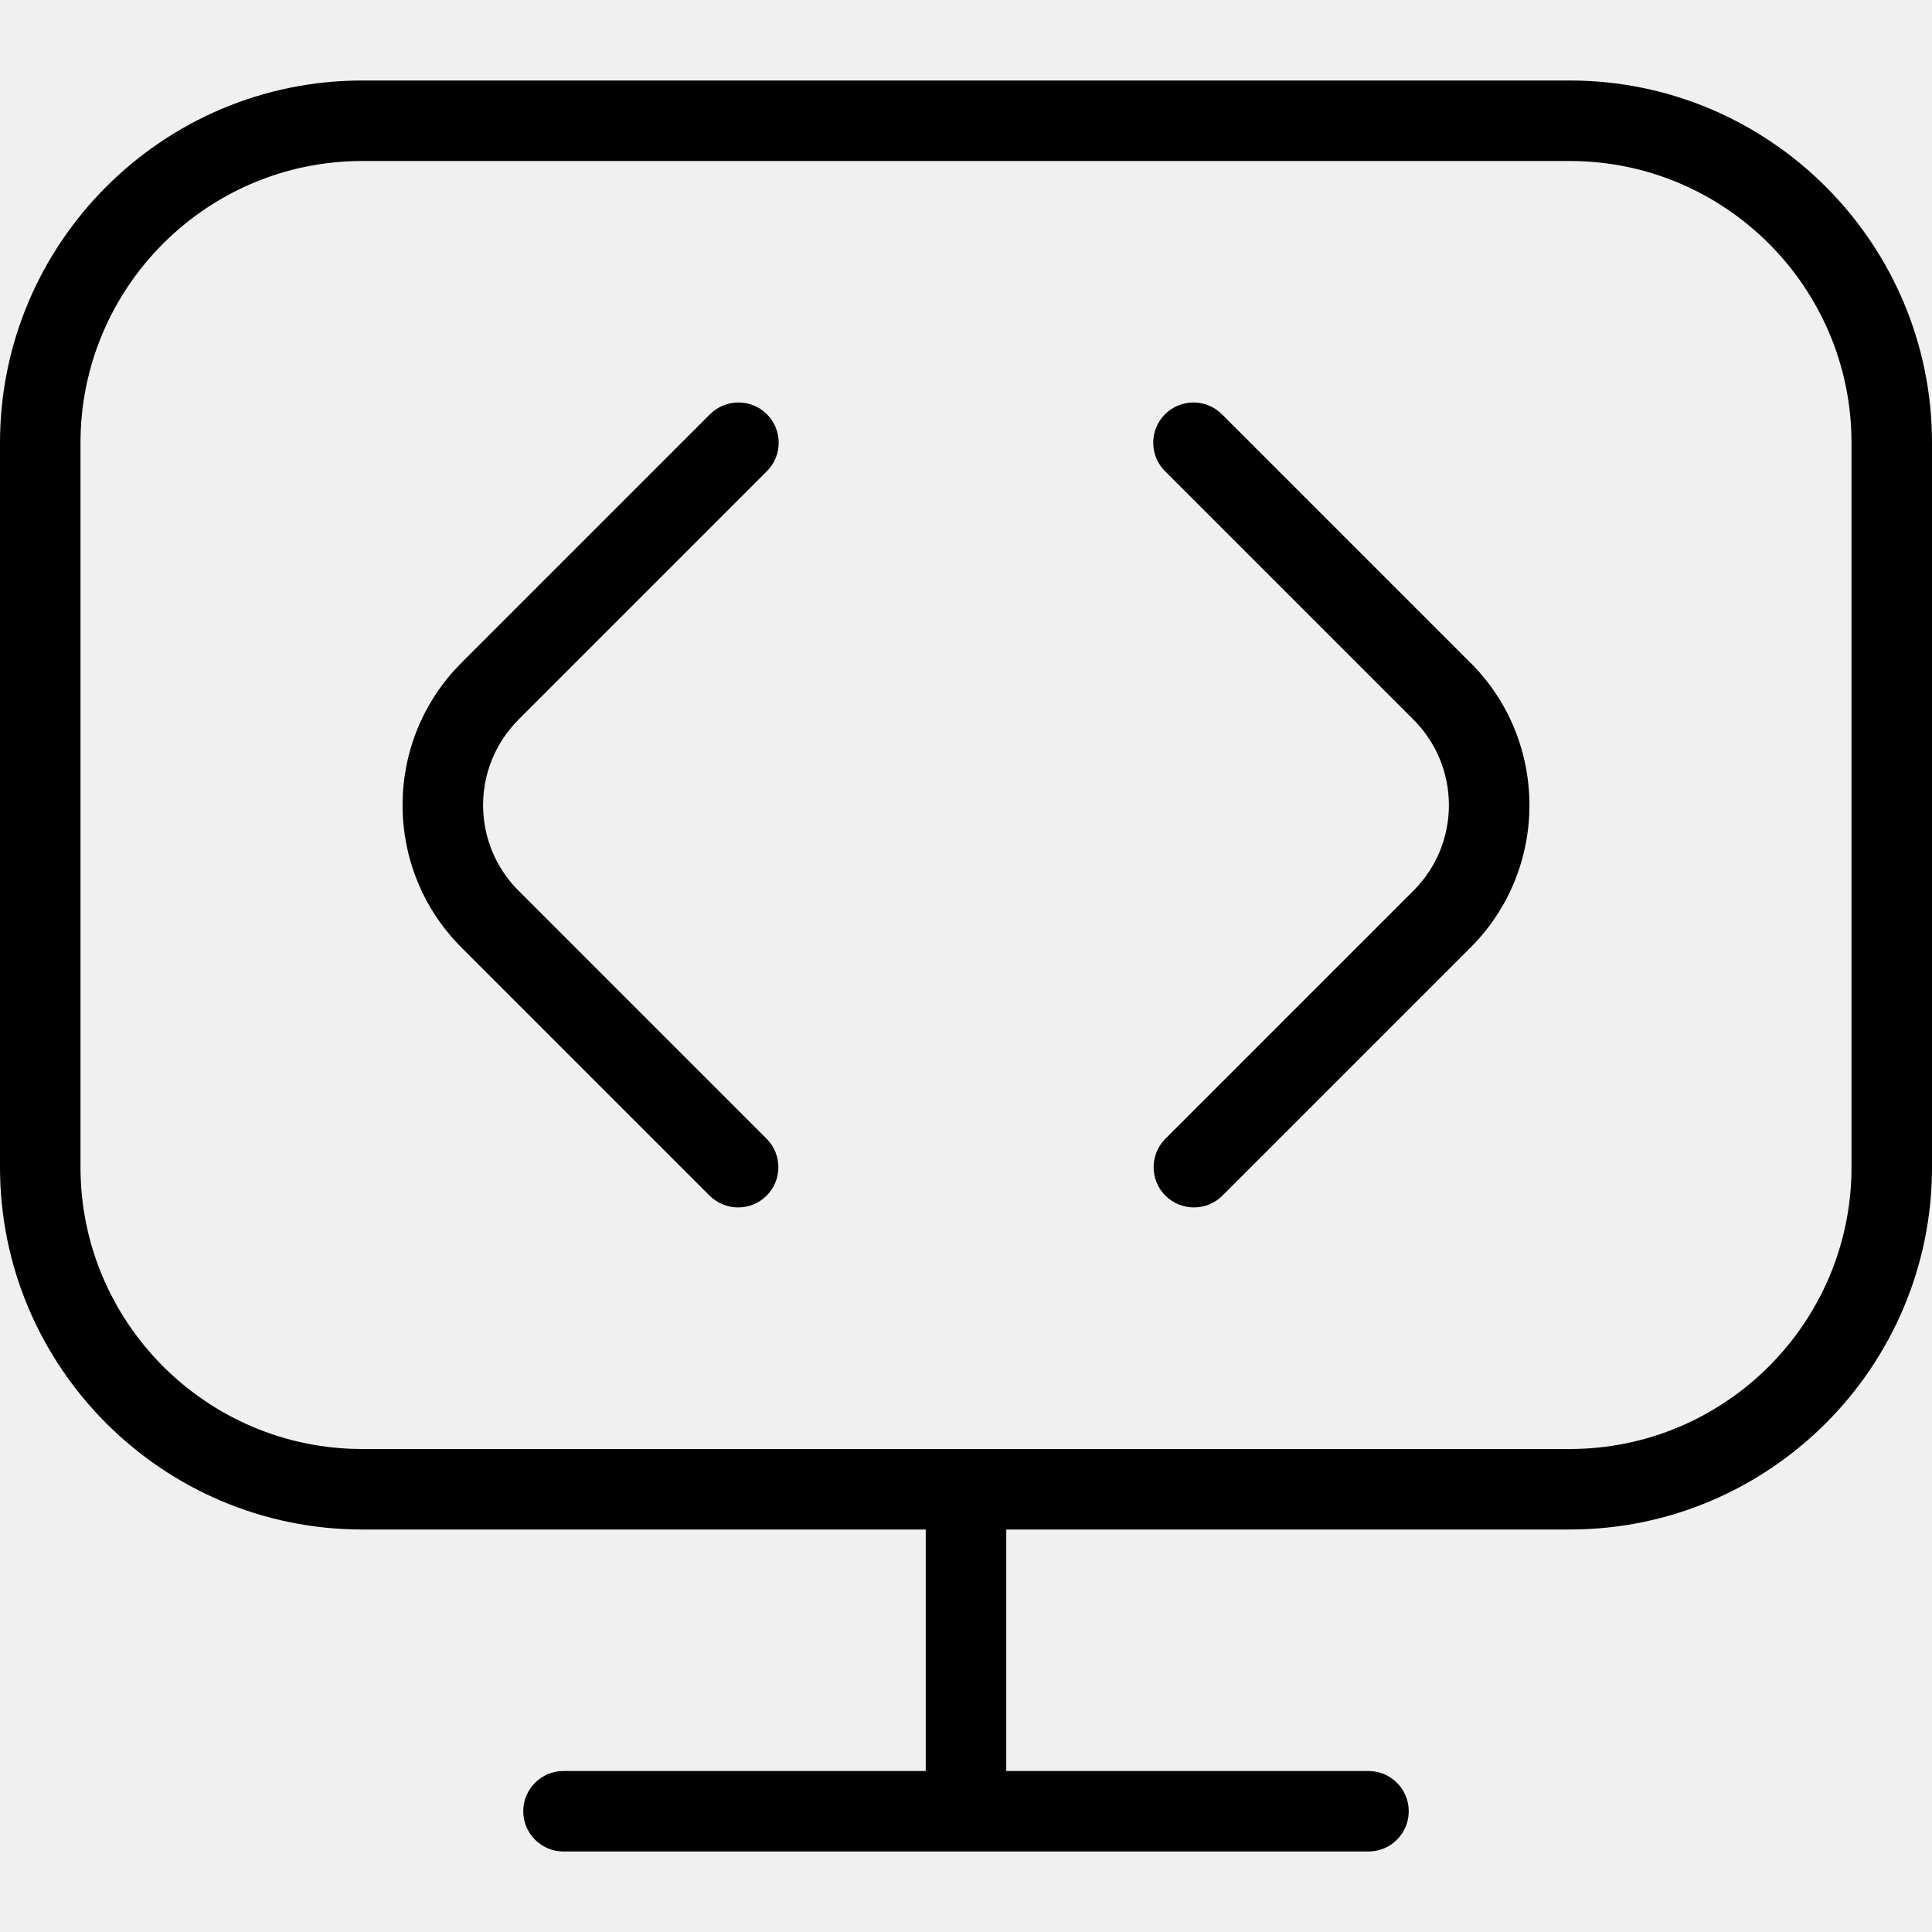
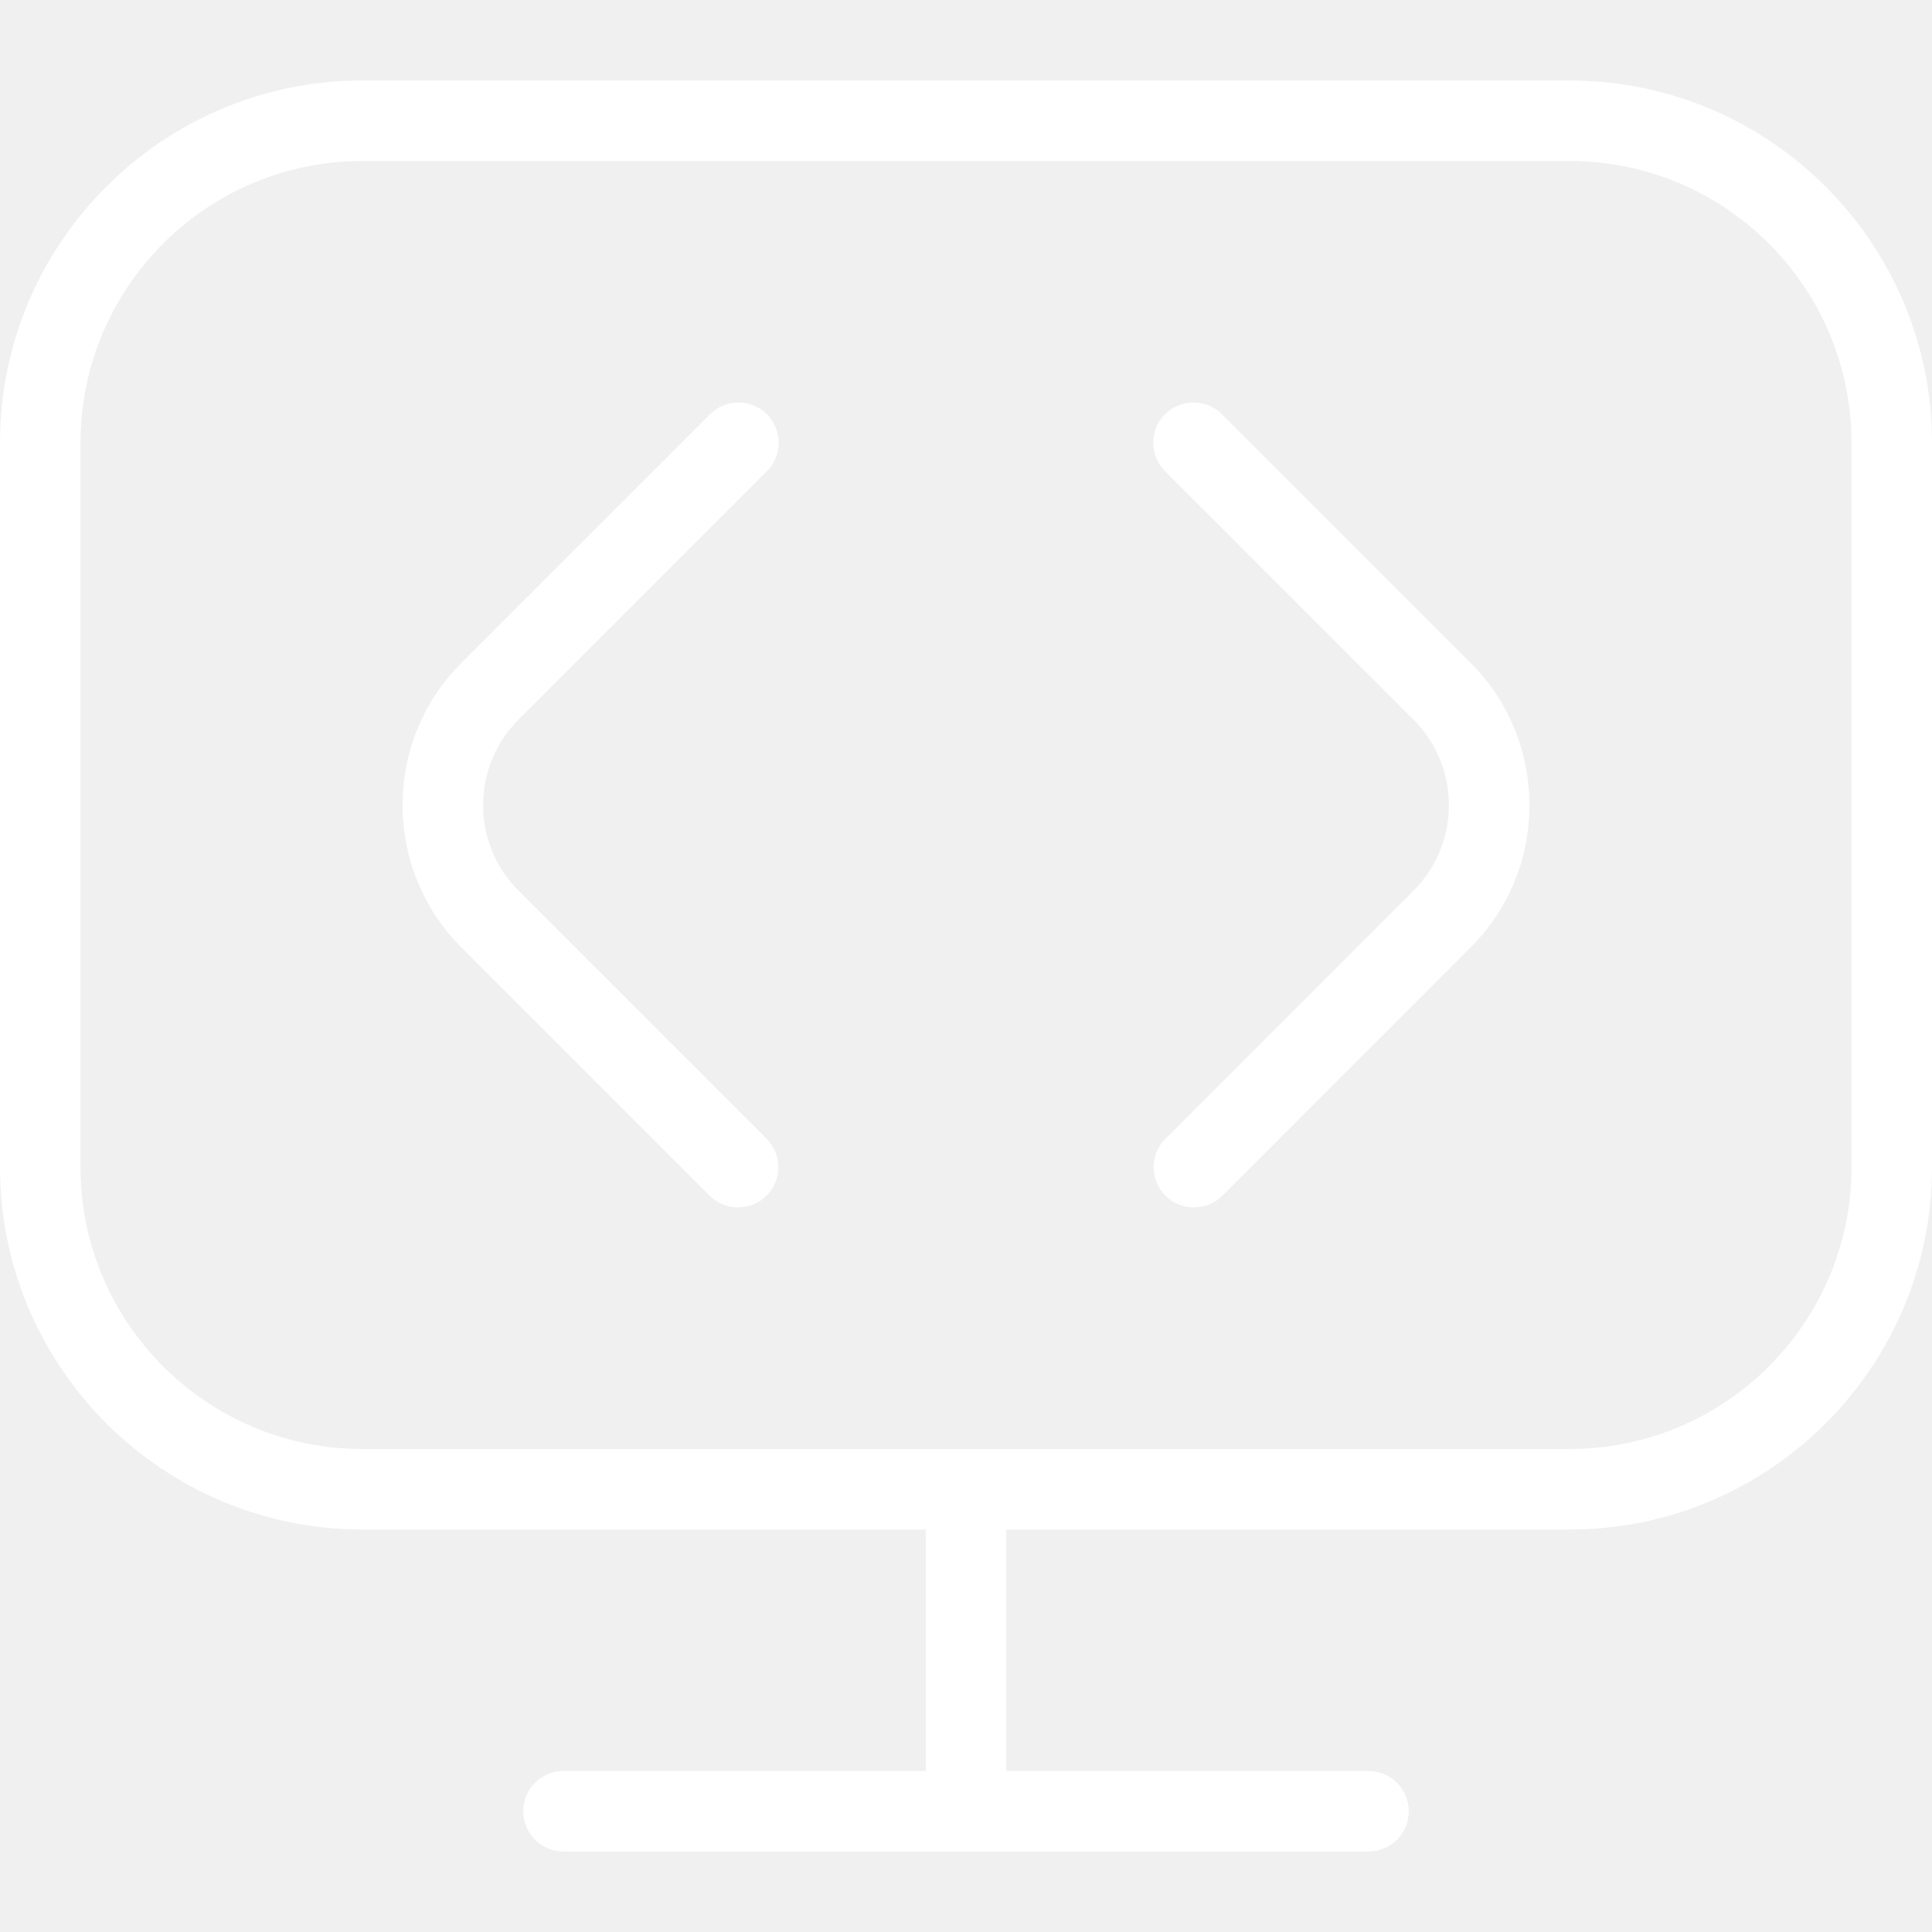
<svg xmlns="http://www.w3.org/2000/svg" id="Layer_1" data-name="Layer 1" viewBox="0 0 24 24" width="512" height="512">
-   <path d="M19.5,1H4.5C2.019,1,0,3.019,0,5.5V14.5c0,2.481,2.019,4.5,4.5,4.5h7v3H7c-.276,0-.5,.224-.5,.5s.224,.5,.5,.5h10c.276,0,.5-.224,.5-.5s-.224-.5-.5-.5h-4.5v-3h7c2.481,0,4.5-2.019,4.5-4.5V5.5c0-2.481-2.019-4.5-4.5-4.5Zm3.5,13.5c0,1.93-1.57,3.5-3.5,3.5H4.5c-1.93,0-3.5-1.57-3.5-3.5V5.5c0-1.93,1.57-3.5,3.5-3.5h15c1.93,0,3.5,1.57,3.5,3.5V14.5Zm-4.732-6.266c.975,.975,.975,2.562,0,3.536l-3.083,3.083c-.098,.098-.226,.146-.354,.146s-.256-.049-.354-.146c-.195-.195-.195-.512,0-.707l3.083-3.083c.585-.585,.585-1.537,0-2.122l-3.088-3.088c-.195-.195-.195-.512,0-.707s.512-.195,.707,0l3.088,3.088Zm-11.828,.707c-.585,.585-.585,1.537,0,2.122l3.083,3.083c.195,.195,.195,.512,0,.707-.098,.098-.226,.146-.354,.146s-.256-.049-.354-.146l-3.083-3.083c-.975-.975-.975-2.562,0-3.536l3.088-3.088c.195-.195,.512-.195,.707,0s.195,.512,0,.707l-3.088,3.088Z" />
+   <path fill="#fff" d="M19.5,1H4.5C2.019,1,0,3.019,0,5.5V14.5c0,2.481,2.019,4.5,4.5,4.5h7v3H7c-.276,0-.5,.224-.5,.5s.224,.5,.5,.5h10c.276,0,.5-.224,.5-.5s-.224-.5-.5-.5h-4.5v-3h7c2.481,0,4.5-2.019,4.5-4.5V5.5c0-2.481-2.019-4.5-4.5-4.5Zm3.5,13.5c0,1.93-1.57,3.5-3.5,3.5H4.5c-1.93,0-3.5-1.57-3.5-3.5V5.5c0-1.93,1.57-3.5,3.5-3.5h15c1.93,0,3.5,1.57,3.5,3.5V14.5Zm-4.732-6.266c.975,.975,.975,2.562,0,3.536l-3.083,3.083c-.098,.098-.226,.146-.354,.146s-.256-.049-.354-.146c-.195-.195-.195-.512,0-.707l3.083-3.083c.585-.585,.585-1.537,0-2.122l-3.088-3.088c-.195-.195-.195-.512,0-.707s.512-.195,.707,0l3.088,3.088Zm-11.828,.707c-.585,.585-.585,1.537,0,2.122l3.083,3.083c.195,.195,.195,.512,0,.707-.098,.098-.226,.146-.354,.146s-.256-.049-.354-.146l-3.083-3.083c-.975-.975-.975-2.562,0-3.536l3.088-3.088c.195-.195,.512-.195,.707,0s.195,.512,0,.707l-3.088,3.088Z" />
</svg>
